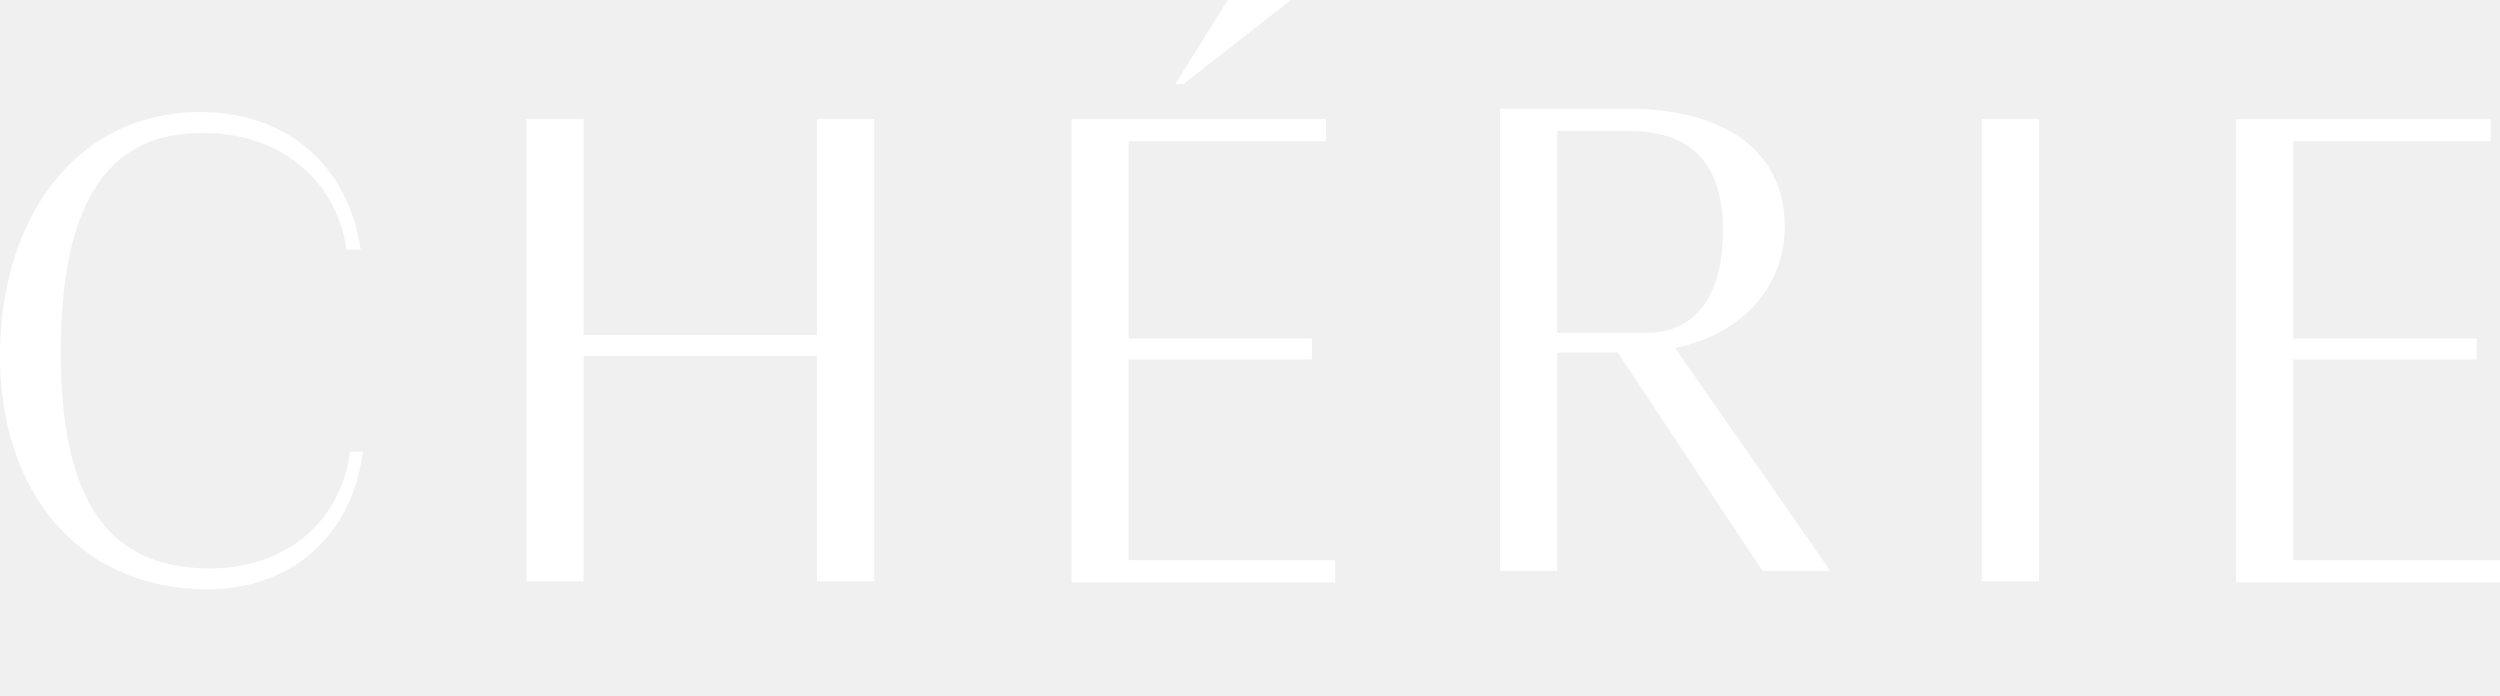
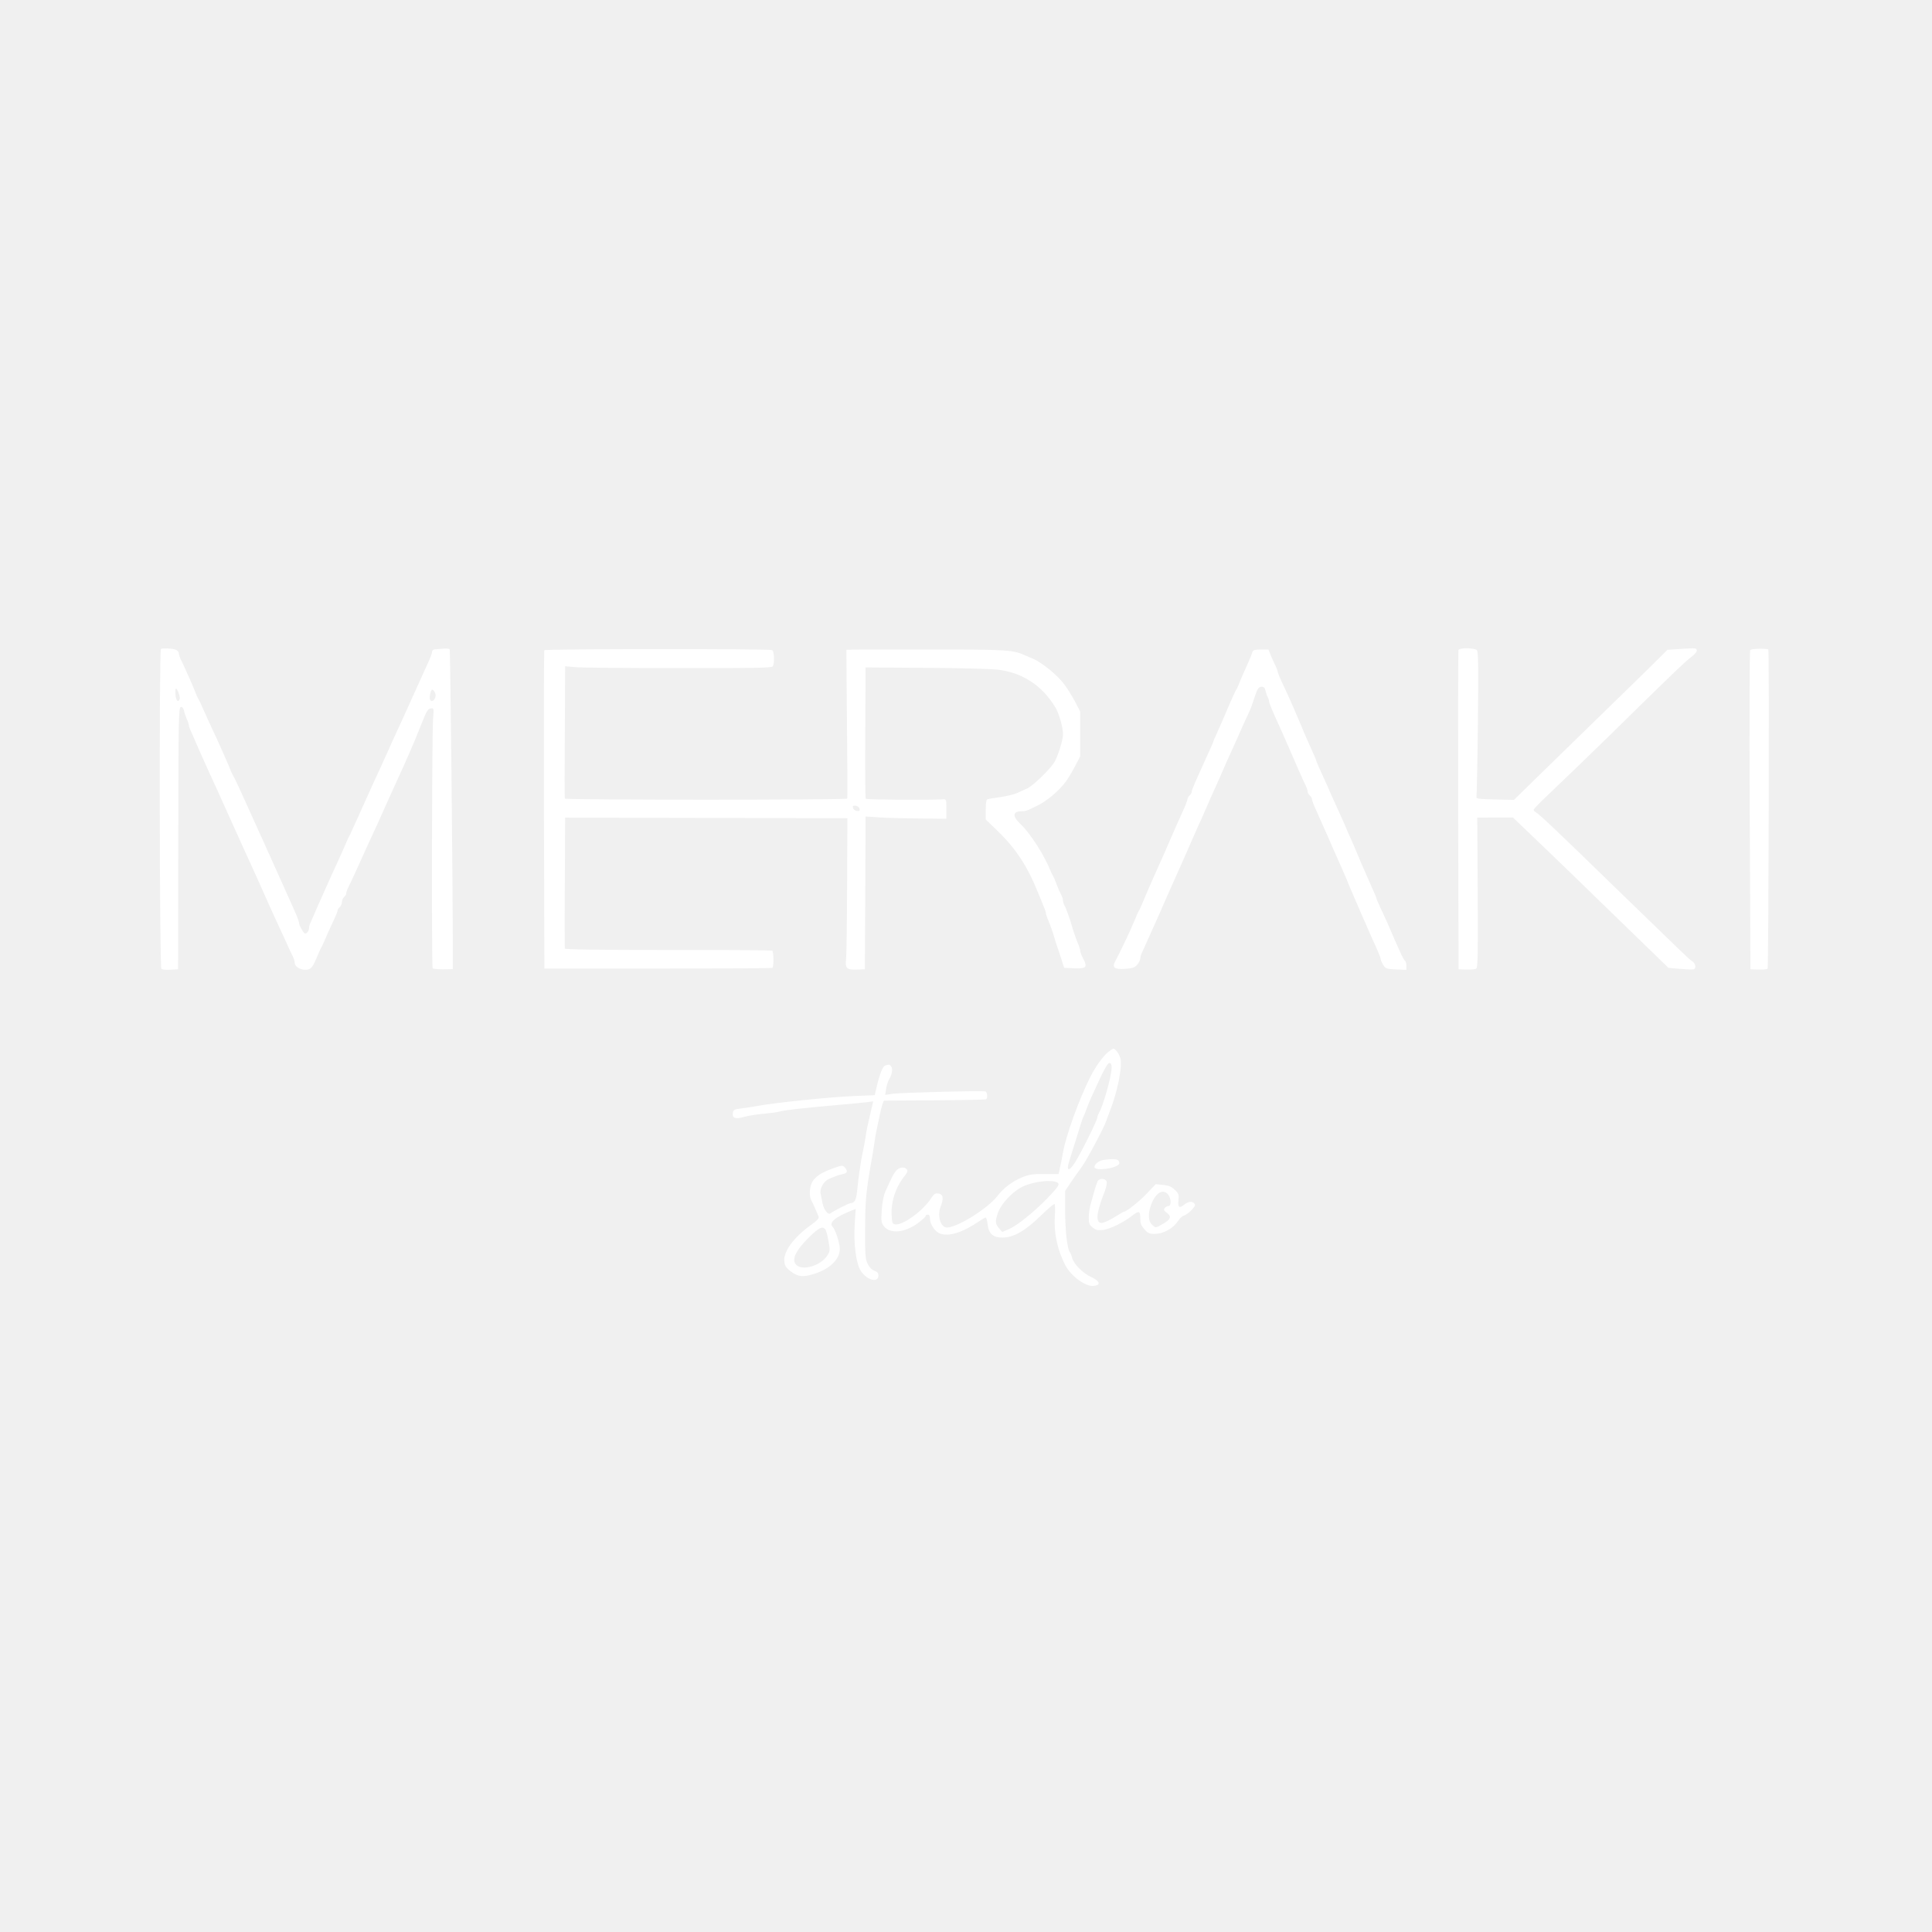
- <svg xmlns="http://www.w3.org/2000/svg" width="115" height="32" viewBox="0 0 115 32" fill="none">
-   <path d="M2.792 16.214C2.792 24.052 5.745 26.146 9.664 26.146C12.885 26.146 15.623 24.267 16.106 20.777H16.697C16.16 24.804 13.261 27.113 9.503 27.113C3.49 27.059 0 22.495 0 16.375C0 10.093 3.436 5.154 9.234 5.154C13.046 5.154 15.999 7.463 16.59 11.489H15.945C15.409 8 12.617 6.12 9.395 6.12C5.959 6.067 2.792 7.946 2.792 16.214Z" fill="white" />
-   <path d="M37.582 16.375H26.844V26.737H24.213V5.476H26.844V15.409H37.582V5.476H40.212V26.737H37.582V16.375Z" fill="white" />
-   <path d="M49.286 5.476H60.99V6.496H51.916V15.57H60.346V16.536H51.916V25.77H61.419V26.79H49.286V5.476ZM59.379 0L54.44 3.866H54.064L56.48 0H59.379Z" fill="white" />
-   <path d="M74.422 16.221H71.631V26.261H69V5H74.906C79.362 5 82.1 6.986 82.1 10.422C82.1 13.107 80.221 15.362 77.053 16.006L84.194 26.261H81.08L74.422 16.221ZM71.631 6.02V15.308H75.765C77.483 15.308 79.254 14.234 79.254 10.584C79.254 7.04 77.322 6.02 74.852 6.02H71.631V6.02Z" fill="white" />
-   <path d="M93.793 26.737H91.162V5.476H93.793V26.737Z" fill="white" />
-   <path d="M102.866 5.476H114.57V6.496H105.497V15.57H113.926V16.536H105.497V25.77H115V26.79H102.866V5.476Z" fill="white" />
+ <svg xmlns="http://www.w3.org/2000/svg" width="500px" height="500px" viewBox="0 0 500 500" version="1.1">
+   <g id="surface1">
+     <path style=" stroke:none;fill-rule:nonzero;fill:rgb(100%,100%,100%);fill-opacity:1;" d="M 41.656 167.949 C 41.172 168.137 41.285 250.258 41.766 250.742 C 41.949 250.926 42.988 251.035 44.098 250.961 L 46.098 250.852 L 46.133 216.973 C 46.172 186.168 46.246 183.094 46.766 182.984 C 47.172 182.91 47.43 183.203 47.617 183.91 C 47.727 184.465 48.059 185.465 48.355 186.129 C 48.652 186.758 48.875 187.465 48.875 187.684 C 48.875 187.906 49.023 188.387 49.207 188.758 C 49.355 189.094 49.762 189.98 50.059 190.684 C 50.355 191.387 50.875 192.609 51.207 193.352 C 51.539 194.129 52.059 195.312 52.355 195.941 C 52.652 196.609 53.391 198.273 54.02 199.645 C 54.652 201.051 55.688 203.273 56.316 204.645 C 56.945 206.051 57.648 207.641 57.945 208.273 C 58.203 208.863 58.945 210.531 59.613 211.973 C 60.762 214.527 61.168 215.379 63.129 219.75 C 63.684 220.973 64.609 223.047 65.238 224.379 C 65.832 225.711 66.574 227.266 66.832 227.895 C 69.867 234.746 70.645 236.41 71.867 239.078 C 72.461 240.375 73.461 242.52 74.09 243.891 C 74.68 245.297 75.461 246.891 75.754 247.445 C 76.051 248.039 76.273 248.816 76.273 249.223 C 76.273 250.184 77.828 251.109 79.309 250.961 C 80.57 250.852 80.938 250.371 82.492 246.594 C 82.789 245.891 83.199 245.039 83.383 244.742 C 83.531 244.445 83.789 243.926 83.902 243.633 C 84.27 242.707 85.051 240.965 86.234 238.449 C 86.863 237.113 87.383 235.855 87.383 235.633 C 87.383 235.375 87.641 235.004 87.938 234.746 C 88.234 234.484 88.492 233.895 88.492 233.449 C 88.492 233.004 88.75 232.414 89.047 232.152 C 89.344 231.895 89.602 231.488 89.602 231.227 C 89.602 230.93 89.824 230.266 90.121 229.672 C 90.75 228.449 92.824 223.934 93.527 222.34 C 93.785 221.711 94.676 219.824 95.453 218.082 C 96.27 216.344 97.23 214.195 97.676 213.27 C 98.082 212.344 98.859 210.605 99.414 209.383 C 99.969 208.16 100.711 206.496 101.082 205.68 C 101.453 204.863 102.305 203.016 102.934 201.605 C 104.156 198.977 104.375 198.422 106.004 194.758 C 106.781 193.016 107.746 190.684 108.855 187.906 C 110.449 183.871 110.672 183.465 111.484 183.352 C 112.301 183.203 112.301 183.277 112.078 186.129 C 111.781 189.5 111.672 250.148 111.969 250.594 C 112.039 250.742 113.262 250.852 114.668 250.852 L 117.188 250.816 L 117.188 243.039 C 117.152 227.043 116.559 168.285 116.371 168.023 C 116.301 167.875 115.52 167.801 114.668 167.875 C 113.816 167.949 112.82 168.023 112.484 168.062 C 112.113 168.098 111.82 168.359 111.82 168.652 C 111.82 169.211 111.375 170.281 109.559 174.207 C 108.375 176.836 106.414 181.168 105.711 182.723 C 105.449 183.316 104.711 184.945 104.082 186.316 C 103.449 187.723 102.414 189.945 101.785 191.312 C 101.156 192.719 100.414 194.312 100.156 194.941 C 99.895 195.535 99.156 197.125 98.562 198.461 C 96.898 202.016 95.156 205.902 94.602 207.16 C 94.305 207.754 93.566 209.418 92.934 210.863 C 92.27 212.27 91.492 214.047 91.156 214.75 C 90.863 215.453 90.453 216.305 90.27 216.602 C 90.121 216.898 89.863 217.418 89.75 217.715 C 89.453 218.492 88.75 220.047 87.457 222.898 C 86.824 224.23 85.902 226.305 85.344 227.523 C 84.789 228.746 84.012 230.488 83.605 231.414 C 82.715 233.34 81.938 235.117 81.16 236.969 C 80.863 237.672 80.457 238.559 80.309 238.891 C 80.125 239.262 79.977 239.855 79.977 240.262 C 79.977 240.633 79.719 241.152 79.422 241.41 C 78.977 241.781 78.754 241.633 78.125 240.594 C 77.719 239.93 77.383 239.152 77.383 238.891 C 77.383 238.301 76.645 236.523 74.051 230.859 C 73.422 229.414 72.684 227.746 72.387 227.156 C 72.125 226.527 71.387 224.859 70.719 223.453 C 70.09 222.008 69.352 220.344 69.055 219.75 C 68.793 219.121 68.055 217.453 67.387 216.047 C 66.238 213.492 65.832 212.641 63.871 208.273 C 61.871 203.793 60.648 201.238 60.316 200.68 C 60.129 200.387 59.871 199.867 59.762 199.57 C 59.574 199.016 59.055 197.793 57.984 195.387 C 57.426 194.055 55.688 190.238 53.984 186.613 C 53.391 185.277 52.613 183.613 52.316 182.91 C 52.023 182.207 51.613 181.355 51.43 181.059 C 51.242 180.762 50.984 180.242 50.875 179.945 C 50.613 179.207 49.875 177.504 49.133 175.762 C 48.801 175.023 48.246 173.762 47.875 172.984 C 47.543 172.246 47.059 171.172 46.766 170.617 C 46.504 170.098 46.281 169.395 46.281 169.062 C 46.281 168.727 45.914 168.32 45.469 168.137 C 44.578 167.801 42.285 167.691 41.656 167.949 Z M 46.504 180.91 C 46.133 181.871 45.617 181.426 45.43 180.02 C 45.355 179.281 45.355 178.504 45.469 178.281 C 45.766 177.801 46.727 180.316 46.504 180.91 Z M 112.559 179.207 C 113.188 180.355 111.969 182.168 111.301 181.094 C 111.004 180.648 111.484 178.465 111.855 178.465 C 112.039 178.465 112.336 178.801 112.559 179.207 Z M 112.559 179.207 " />
+     <path style=" stroke:none;fill-rule:nonzero;fill:rgb(100%,100%,100%);fill-opacity:1;" d="M 140.848 168.285 C 140.773 168.469 140.734 187.094 140.773 209.68 L 140.883 250.668 L 170.246 250.668 C 186.391 250.668 199.754 250.594 199.902 250.48 C 200.273 250.297 200.238 246.41 199.867 246.039 C 199.754 245.926 187.648 245.816 172.984 245.852 C 155.141 245.852 146.289 245.742 146.18 245.484 C 146.141 245.297 146.105 237.559 146.18 228.375 L 146.254 211.605 L 182.797 211.68 L 219.305 211.754 L 219.23 228.895 C 219.195 238.336 219.082 246.965 218.973 248.074 C 218.676 250.629 219.082 251.035 221.824 250.926 L 223.824 250.852 L 223.934 231.078 L 224.008 211.309 L 227.449 211.531 C 229.301 211.68 234.043 211.789 237.891 211.824 L 244.926 211.898 L 244.926 209.344 C 244.926 206.863 244.891 206.789 244 206.863 C 240.336 207.086 224.266 206.977 224.043 206.715 C 223.934 206.57 223.859 198.828 223.934 189.574 L 224.008 172.727 L 239.301 172.836 C 247.668 172.875 256.109 173.098 257.996 173.281 C 264.477 173.984 269.699 177.355 273.141 183.094 C 274.066 184.613 275.105 188.277 275.105 189.98 C 275.105 191.387 274.031 194.98 273.031 196.98 C 272.215 198.645 267.477 203.273 265.848 204.051 C 265.145 204.348 263.957 204.902 263.254 205.234 C 262.551 205.57 260.625 206.012 258.996 206.273 C 257.367 206.496 255.812 206.754 255.59 206.828 C 255.258 206.902 255.109 207.789 255.109 209.531 L 255.109 212.086 L 258.109 214.973 C 263.031 219.75 265.957 224.266 268.809 231.414 C 269.254 232.523 269.848 234.004 270.141 234.672 C 270.438 235.336 270.66 236.043 270.66 236.262 C 270.66 236.484 270.883 237.188 271.141 237.82 C 271.809 239.41 272.512 241.336 272.883 242.707 C 273.066 243.297 273.363 244.297 273.586 244.926 C 273.809 245.52 274.289 247.039 274.695 248.262 L 275.398 250.48 L 278.027 250.594 C 281.176 250.703 281.508 250.332 280.324 248.074 C 279.879 247.262 279.547 246.336 279.547 246.039 C 279.547 245.742 279.324 244.965 279.027 244.297 C 278.398 242.781 277.734 240.855 277.324 239.375 C 276.809 237.598 275.883 234.969 275.473 234.301 C 275.25 233.93 275.105 233.375 275.105 233.043 C 275.105 232.707 274.883 232.004 274.586 231.488 C 274.289 230.93 273.77 229.746 273.438 228.82 C 273.105 227.895 272.66 226.895 272.477 226.598 C 272.289 226.305 272.031 225.785 271.918 225.488 C 270.477 221.676 266.625 215.602 264.105 213.27 C 261.887 211.16 262.035 209.938 264.59 209.938 C 265.07 209.938 265.773 209.789 266.145 209.605 C 266.477 209.457 267.438 209.012 268.254 208.605 C 270.809 207.422 274.18 204.605 275.918 202.164 C 276.438 201.457 277.473 199.719 278.215 198.312 L 279.547 195.758 L 279.547 184.129 L 278.215 181.574 C 277.473 180.168 276.215 178.133 275.398 177.059 C 273.66 174.727 269.66 171.469 267.328 170.469 C 267.031 170.355 266.293 170.023 265.66 169.766 C 262.035 168.137 261.402 168.098 239.781 168.098 C 228.414 168.062 219.082 168.098 219.047 168.172 C 219.047 168.246 219.082 176.875 219.195 187.352 C 219.305 197.832 219.344 206.531 219.27 206.68 C 219.121 207.051 146.328 207.051 146.18 206.68 C 146.105 206.531 146.105 198.758 146.18 189.426 L 146.254 172.43 L 148.77 172.652 C 150.141 172.801 162.137 172.91 175.465 172.91 C 194.867 172.949 199.754 172.836 199.977 172.469 C 200.496 171.691 200.387 168.469 199.828 168.246 C 198.867 167.875 140.996 167.914 140.848 168.285 Z M 222.453 209.309 C 222.562 209.828 222.414 209.977 221.711 209.863 C 221.27 209.789 220.824 209.457 220.75 209.086 C 220.637 208.566 220.785 208.418 221.488 208.531 C 221.934 208.605 222.379 208.938 222.453 209.309 Z M 222.453 209.309 " />
+     <path style=" stroke:none;fill-rule:nonzero;fill:rgb(100%,100%,100%);fill-opacity:1;" d="M 377.445 168.211 C 377.371 168.469 377.332 187.129 377.371 209.754 L 377.48 250.852 L 379.516 250.926 C 380.664 250.961 381.777 250.852 382.035 250.703 C 382.441 250.48 382.516 246.926 382.441 233.227 C 382.406 223.785 382.332 215.047 382.332 213.824 L 382.293 211.605 L 386.922 211.566 L 391.551 211.566 L 400.438 220.082 C 405.324 224.785 410.508 229.785 411.953 231.227 C 413.395 232.637 418.469 237.559 423.207 242.152 L 431.797 250.48 L 434.797 250.742 C 436.465 250.887 438.055 250.961 438.316 250.852 C 439.055 250.594 438.832 249.297 437.906 248.742 C 437.02 248.148 436.465 247.594 420.355 231.969 C 402.473 214.566 398.473 210.789 397.438 210.195 C 397.141 210.051 396.918 209.754 396.918 209.566 C 396.918 209.383 398.289 207.938 399.957 206.348 C 404.215 202.309 411.508 195.277 416.211 190.684 C 432.02 175.133 436.391 170.949 437.648 170.062 C 438.461 169.469 439.129 168.727 439.129 168.359 C 439.129 167.727 438.871 167.691 435.352 167.914 L 431.539 168.172 L 425.098 174.539 C 421.543 178.02 417.652 181.797 416.508 182.91 C 410.953 188.316 402.141 196.906 397.254 201.68 L 391.809 207.012 L 386.887 206.902 C 382.664 206.789 381.961 206.715 382.109 206.234 C 382.184 205.938 382.367 197.348 382.48 187.168 C 382.629 171.949 382.59 168.578 382.184 168.211 C 381.887 167.988 380.777 167.766 379.629 167.766 C 378.445 167.766 377.555 167.949 377.445 168.211 Z M 377.445 168.211 " />
+     <path style=" stroke:none;fill-rule:nonzero;fill:rgb(100%,100%,100%);fill-opacity:1;" d="M 452.941 168.246 C 452.793 168.469 452.719 187.129 452.828 209.754 L 453.016 250.852 L 455.125 250.926 C 456.309 250.961 457.348 250.852 457.457 250.668 C 457.715 250.258 457.902 168.137 457.641 168.062 C 456.605 167.766 453.16 167.875 452.941 168.246 Z M 452.941 168.246 " />
+     <path style=" stroke:none;fill-rule:nonzero;fill:rgb(100%,100%,100%);fill-opacity:1;" d="M 324.125 168.727 C 323.941 169.43 323.461 170.543 322.312 173.098 C 321.535 174.801 320.793 176.539 320.496 177.355 C 320.387 177.652 320.129 178.168 319.941 178.465 C 319.609 179.02 318.719 181.02 317.793 183.168 C 317.016 185.02 316.352 186.574 315.129 189.312 C 314.5 190.684 313.98 191.867 313.98 191.98 C 313.98 192.09 313.461 193.277 312.832 194.645 C 309.02 203.051 308.426 204.383 308.426 204.902 C 308.426 205.16 308.168 205.605 307.871 205.863 C 307.574 206.125 307.316 206.57 307.316 206.828 C 307.316 207.125 306.797 208.457 306.168 209.828 C 304.465 213.602 304.207 214.16 302.316 218.527 C 302.059 219.195 301.281 220.898 300.652 222.34 C 298.578 226.934 297.504 229.375 296.691 231.301 C 295.578 234.004 294.988 235.336 294.652 235.855 C 294.504 236.152 294.246 236.672 294.137 236.969 C 294.023 237.262 293.691 238.078 293.395 238.707 C 293.098 239.375 292.652 240.484 292.359 241.113 C 291.617 242.781 289.211 247.703 288.617 248.777 C 287.73 250.371 288.395 250.926 291.098 250.742 C 292.988 250.629 293.578 250.445 294.281 249.703 C 294.727 249.184 295.098 248.48 295.098 248.074 C 295.098 247.703 295.32 246.926 295.617 246.336 C 295.914 245.777 296.395 244.707 296.691 244 C 297.023 243.297 297.801 241.52 298.43 240.113 C 299.098 238.672 299.836 237.004 300.098 236.41 C 300.355 235.781 300.836 234.707 301.133 234.004 C 301.465 233.301 302.168 231.711 302.688 230.488 C 303.242 229.266 304.02 227.523 304.43 226.598 C 305.465 224.305 306.133 222.75 306.762 221.344 C 307.613 219.344 309.203 215.789 309.98 214.012 C 310.426 213.086 310.98 211.824 311.242 211.234 C 312.391 208.566 314.352 204.125 315.758 201.051 C 316.055 200.348 316.535 199.238 316.797 198.645 C 317.055 198.016 317.793 196.348 318.461 194.941 C 319.129 193.5 319.867 191.832 320.129 191.238 C 320.758 189.758 322.832 185.168 323.387 184.02 C 323.645 183.5 324.164 182.094 324.535 180.871 C 325.387 178.207 325.719 177.727 326.605 177.727 C 327.051 177.727 327.383 178.059 327.496 178.727 C 327.645 179.316 327.867 180.059 328.09 180.391 C 328.273 180.762 328.422 181.242 328.422 181.465 C 328.422 181.945 329.273 183.945 331.754 189.387 C 332.383 190.797 333.125 192.461 333.383 193.09 C 333.828 194.129 334.344 195.312 335.641 198.273 C 337.121 201.645 337.457 202.422 337.938 203.348 C 338.195 203.867 338.418 204.57 338.418 204.863 C 338.418 205.16 338.676 205.605 338.973 205.863 C 339.27 206.125 339.527 206.57 339.527 206.828 C 339.527 207.125 340.047 208.457 340.676 209.828 C 342.418 213.715 342.934 214.863 343.453 216.047 C 344.047 217.418 345.602 221.008 347.934 226.23 C 348.23 226.934 348.711 228.008 348.934 228.637 C 349.453 229.859 350.191 231.637 351.117 233.746 C 351.453 234.484 351.969 235.707 352.266 236.41 C 352.598 237.152 353.082 238.301 353.414 239.004 C 353.711 239.707 354.191 240.855 354.488 241.484 C 354.785 242.152 355.523 243.816 356.152 245.188 C 356.781 246.555 357.301 247.891 357.301 248.148 C 357.301 248.406 357.598 249.113 357.969 249.703 C 358.559 250.668 358.781 250.777 361.301 250.887 L 363.965 251 L 363.965 249.926 C 363.965 249.332 363.816 248.777 363.633 248.668 C 363.449 248.52 362.93 247.668 362.484 246.668 C 361.188 243.781 360.746 242.816 359.004 238.707 C 358.707 238.078 357.969 236.449 357.34 235.117 C 356.711 233.781 356.191 232.562 356.191 232.414 C 356.191 232.266 355.672 231.043 355.043 229.672 C 353.637 226.488 352.934 224.859 352.266 223.34 C 352.008 222.676 351.527 221.562 351.23 220.859 C 350.895 220.121 350.414 218.973 350.117 218.27 C 349.785 217.527 349.305 216.379 348.969 215.676 C 348.676 214.973 348.191 213.824 347.898 213.16 C 347.602 212.531 346.824 210.789 346.195 209.383 C 344.973 206.715 344.566 205.789 343.305 202.902 C 342.898 201.977 342.121 200.312 341.602 199.164 C 341.086 198.016 340.641 196.98 340.641 196.867 C 340.641 196.719 340.121 195.496 339.492 194.129 C 337.973 190.723 337.309 189.238 336.789 187.906 C 336.16 186.426 335.344 184.539 334.605 182.797 C 334.27 182.059 333.754 180.871 333.457 180.207 C 333.16 179.578 332.422 177.949 331.789 176.613 C 331.16 175.281 330.645 173.984 330.645 173.762 C 330.645 173.543 330.383 172.875 330.086 172.281 C 329.793 171.727 329.273 170.543 328.902 169.652 L 328.273 168.098 L 326.312 168.098 C 324.754 168.098 324.273 168.246 324.125 168.727 Z M 324.125 168.727 " />
+     <path style=" stroke:none;fill-rule:nonzero;fill:rgb(100%,100%,100%);fill-opacity:1;" d="M 286.73 272.328 C 285.508 273.289 283.508 276.066 282.211 278.621 C 279.25 284.508 275.883 293.801 275.105 298.246 C 274.918 299.246 274.621 300.949 274.363 301.984 L 273.957 303.836 L 270.363 303.836 C 267.438 303.801 266.367 303.945 264.625 304.652 C 261.996 305.723 259.773 307.391 258.145 309.5 C 255.703 312.723 247.742 317.684 245.074 317.684 C 243.41 317.684 242.484 314.609 243.445 312.242 C 244.297 310.129 244.074 309.02 242.816 308.871 C 242.004 308.762 241.668 309.02 240.93 310.168 C 238.93 313.316 233.633 317.164 231.711 316.867 C 230.93 316.758 230.859 316.535 230.746 314.387 C 230.598 310.906 231.781 307.281 234.078 304.391 C 234.855 303.43 235.004 302.984 234.672 302.613 C 234.043 301.836 232.637 302.059 231.82 303.094 C 231.152 303.945 230.746 304.762 229.043 308.574 C 228.672 309.426 228.301 311.426 228.191 313.203 C 228.008 316.09 228.082 316.5 228.785 317.387 C 230.375 319.387 234.191 319.055 237.559 316.535 C 238.672 315.723 239.559 314.906 239.559 314.723 C 239.559 314.5 239.816 314.352 240.113 314.352 C 240.484 314.352 240.668 314.723 240.668 315.352 C 240.668 316.758 241.93 318.719 243.188 319.203 C 245.484 320.129 249.074 319.016 253.406 316.055 C 254.184 315.535 254.961 315.094 255.109 315.094 C 255.258 315.094 255.48 315.871 255.59 316.797 C 255.852 319.277 256.961 320.277 259.406 320.277 C 262.328 320.277 265.293 318.574 269.328 314.648 C 271.141 312.871 272.734 311.5 272.918 311.613 C 273.066 311.684 273.105 313.168 272.992 314.832 C 272.695 319.055 273.695 323.645 275.734 327.496 C 277.215 330.273 280.918 333.012 282.988 332.789 C 284.988 332.605 284.73 331.57 282.398 330.496 C 280.25 329.531 277.805 327.051 277.438 325.461 C 277.324 324.941 277.066 324.348 276.883 324.09 C 276.215 323.238 275.66 318.5 275.66 313.387 L 275.66 308.203 L 277.141 305.984 C 277.953 304.797 279.25 302.949 279.992 301.949 C 281.285 300.172 285.84 291.617 286.285 290.098 C 286.434 289.691 286.879 288.434 287.324 287.324 C 289.137 282.621 290.395 276.586 290.023 274.254 C 289.84 272.992 288.73 271.402 288.102 271.402 C 287.988 271.402 287.359 271.809 286.73 272.328 Z M 287.691 276.289 C 287.656 278.547 285.547 286.102 284.359 288.137 C 284.137 288.508 283.988 288.988 283.988 289.211 C 283.988 289.914 279.547 298.836 278.141 300.949 C 276.586 303.355 275.883 303.059 276.734 300.43 C 277.066 299.43 277.918 296.617 278.695 294.172 C 279.438 291.727 280.141 289.469 280.324 289.172 C 280.473 288.879 280.879 287.879 281.215 286.953 C 281.918 285.027 282.176 284.508 284.695 279.066 C 285.879 276.512 286.73 275.105 287.102 275.105 C 287.508 275.105 287.691 275.438 287.691 276.289 Z M 273.695 306.059 C 274.324 306.465 273.883 307.168 271.141 310.02 C 267.551 313.723 263.219 317.203 261.035 318.129 L 259.367 318.832 L 258.555 317.867 C 257.555 316.723 257.516 316.164 258.258 313.906 C 259.109 311.5 262.07 308.316 264.664 307.094 C 267.551 305.723 272.289 305.207 273.695 306.059 Z M 273.695 306.059 " />
+     <path style=" stroke:none;fill-rule:nonzero;fill:rgb(100%,100%,100%);fill-opacity:1;" d="M 229.156 275.734 C 228.488 275.883 227.746 277.695 226.895 281.215 L 226.379 283.434 L 220.859 283.656 C 214.453 283.953 201.016 285.324 196.055 286.211 C 195.055 286.398 193.203 286.691 191.98 286.84 C 189.945 287.102 189.758 287.211 189.648 288.102 C 189.5 289.434 190.352 289.691 192.684 289.027 C 193.719 288.73 195.906 288.395 197.535 288.246 C 199.164 288.102 201.016 287.879 201.605 287.691 C 202.867 287.324 207.715 286.766 216.602 285.988 C 219.973 285.691 223.453 285.359 224.34 285.25 L 225.969 285.027 L 225.746 286.062 C 225.602 286.656 225.23 288.211 224.934 289.543 C 224.602 290.875 224.191 292.875 224.043 294.023 C 223.859 295.172 223.562 296.949 223.34 297.91 C 222.785 300.32 222.121 305.059 221.824 308.168 C 221.602 310.574 221.156 311.352 220.082 311.391 C 219.637 311.391 215.641 313.461 214.898 314.02 C 214.309 314.5 213.234 313.129 212.898 311.5 C 212.75 310.723 212.492 309.574 212.383 308.984 C 212.086 307.574 213.195 305.613 214.641 305.059 C 215.234 304.797 216.012 304.504 216.418 304.355 C 216.824 304.168 217.602 303.945 218.195 303.836 C 219.305 303.578 219.453 303.059 218.641 302.133 C 218.082 301.539 217.898 301.539 215.641 302.355 C 212.676 303.391 211.012 304.465 210.195 305.91 C 209.492 307.133 209.383 309.574 209.938 310.574 C 210.121 310.906 210.566 311.871 210.938 312.684 C 211.27 313.5 211.68 314.461 211.824 314.797 C 212.047 315.277 211.605 315.797 209.789 317.09 C 205.496 320.164 202.793 323.793 202.977 326.312 C 203.09 327.605 203.309 328.016 204.68 329.051 C 206.531 330.457 207.863 330.605 210.789 329.645 C 214.789 328.383 217.344 325.867 217.344 323.238 C 217.344 321.793 216.23 318.277 215.527 317.574 C 214.383 316.426 216.086 314.98 220.602 313.203 L 221.453 312.871 L 221.195 316.867 C 220.898 321.941 221.527 326.902 222.75 328.867 C 224.305 331.309 227.34 332.125 227.34 330.086 C 227.34 329.496 227.043 329.125 226.305 328.867 C 225.637 328.645 224.969 327.977 224.562 327.09 C 223.934 325.828 223.859 324.754 223.898 318.055 C 223.898 310.762 224.117 308.426 225.527 300.465 C 225.746 299.246 226.082 297.32 226.23 296.172 C 226.379 295.023 226.672 293.246 226.895 292.285 C 227.117 291.285 227.449 289.617 227.672 288.617 C 227.859 287.582 228.191 286.324 228.375 285.805 L 228.746 284.84 L 241.816 284.766 C 249 284.73 255.035 284.582 255.184 284.508 C 255.664 284.211 255.516 282.582 255.035 282.473 C 254.223 282.211 233.191 282.77 231.078 283.062 L 229.082 283.359 L 229.34 281.73 C 229.488 280.844 229.82 279.77 230.078 279.363 C 230.859 278.176 231.117 276.586 230.637 275.992 C 230.191 275.473 230.152 275.438 229.156 275.734 Z M 213.566 318.129 C 213.898 318.609 214.234 319.941 214.641 322.609 C 214.789 323.719 214.641 324.238 213.863 325.273 C 212.047 327.645 207.715 328.867 206.16 327.422 C 204.719 326.125 205.789 323.758 209.418 320.164 C 211.938 317.719 212.824 317.238 213.566 318.129 Z M 213.566 318.129 " />
+     <path style=" stroke:none;fill-rule:nonzero;fill:rgb(100%,100%,100%);fill-opacity:1;" d="M 285.656 300.172 C 284.434 300.355 283.25 301.242 283.25 302.023 C 283.25 303.133 288.805 302.465 289.617 301.242 C 289.766 301.023 289.691 300.652 289.469 300.391 C 289.098 299.91 287.914 299.875 285.656 300.172 Z M 285.656 300.172 " />
+     <path style=" stroke:none;fill-rule:nonzero;fill:rgb(100%,100%,100%);fill-opacity:1;" d="M 284.062 305.723 C 283.879 306.094 283.547 307.059 283.324 307.871 C 283.102 308.688 282.656 310.203 282.359 311.277 C 282.027 312.316 281.77 314.02 281.77 315.055 C 281.77 316.609 281.918 317.016 282.805 317.684 C 283.621 318.352 284.137 318.461 285.473 318.312 C 287.25 318.09 290.73 316.387 292.914 314.684 C 294.766 313.242 295.098 313.316 295.098 315.277 C 295.098 316.574 295.32 317.203 296.172 318.129 C 297.133 319.203 297.469 319.352 299.059 319.312 C 301.207 319.277 303.688 317.832 304.91 315.945 C 305.316 315.312 306.02 314.684 306.426 314.574 C 306.871 314.461 307.723 313.832 308.352 313.168 C 309.242 312.277 309.426 311.871 309.129 311.5 C 308.539 310.797 307.574 310.906 306.426 311.797 C 305.168 312.797 304.762 312.465 304.984 310.574 C 305.133 309.168 305.02 308.871 304.02 307.91 C 303.168 307.094 302.43 306.797 300.984 306.648 L 299.098 306.465 L 296.801 308.871 C 294.949 310.871 291.469 313.609 290.84 313.609 C 290.73 313.609 289.582 314.277 288.211 315.129 C 286.84 315.945 285.398 316.574 284.953 316.5 C 283.473 316.277 283.77 313.723 285.914 308.316 C 286.285 307.352 286.508 306.207 286.398 305.797 C 286.102 304.91 284.508 304.836 284.062 305.723 Z M 302.242 309.055 C 303.133 310.094 303.207 312.129 302.355 312.129 C 302.094 312.129 301.652 312.352 301.43 312.648 C 301.098 313.055 301.207 313.316 302.023 313.906 C 303.281 314.871 302.984 315.609 300.801 316.832 C 298.984 317.832 299.098 317.832 298.133 316.941 C 297.133 316.016 297.059 313.945 297.949 311.684 C 299.098 308.688 300.91 307.613 302.242 309.055 Z M 302.242 309.055 " />
+   </g>
</svg>
